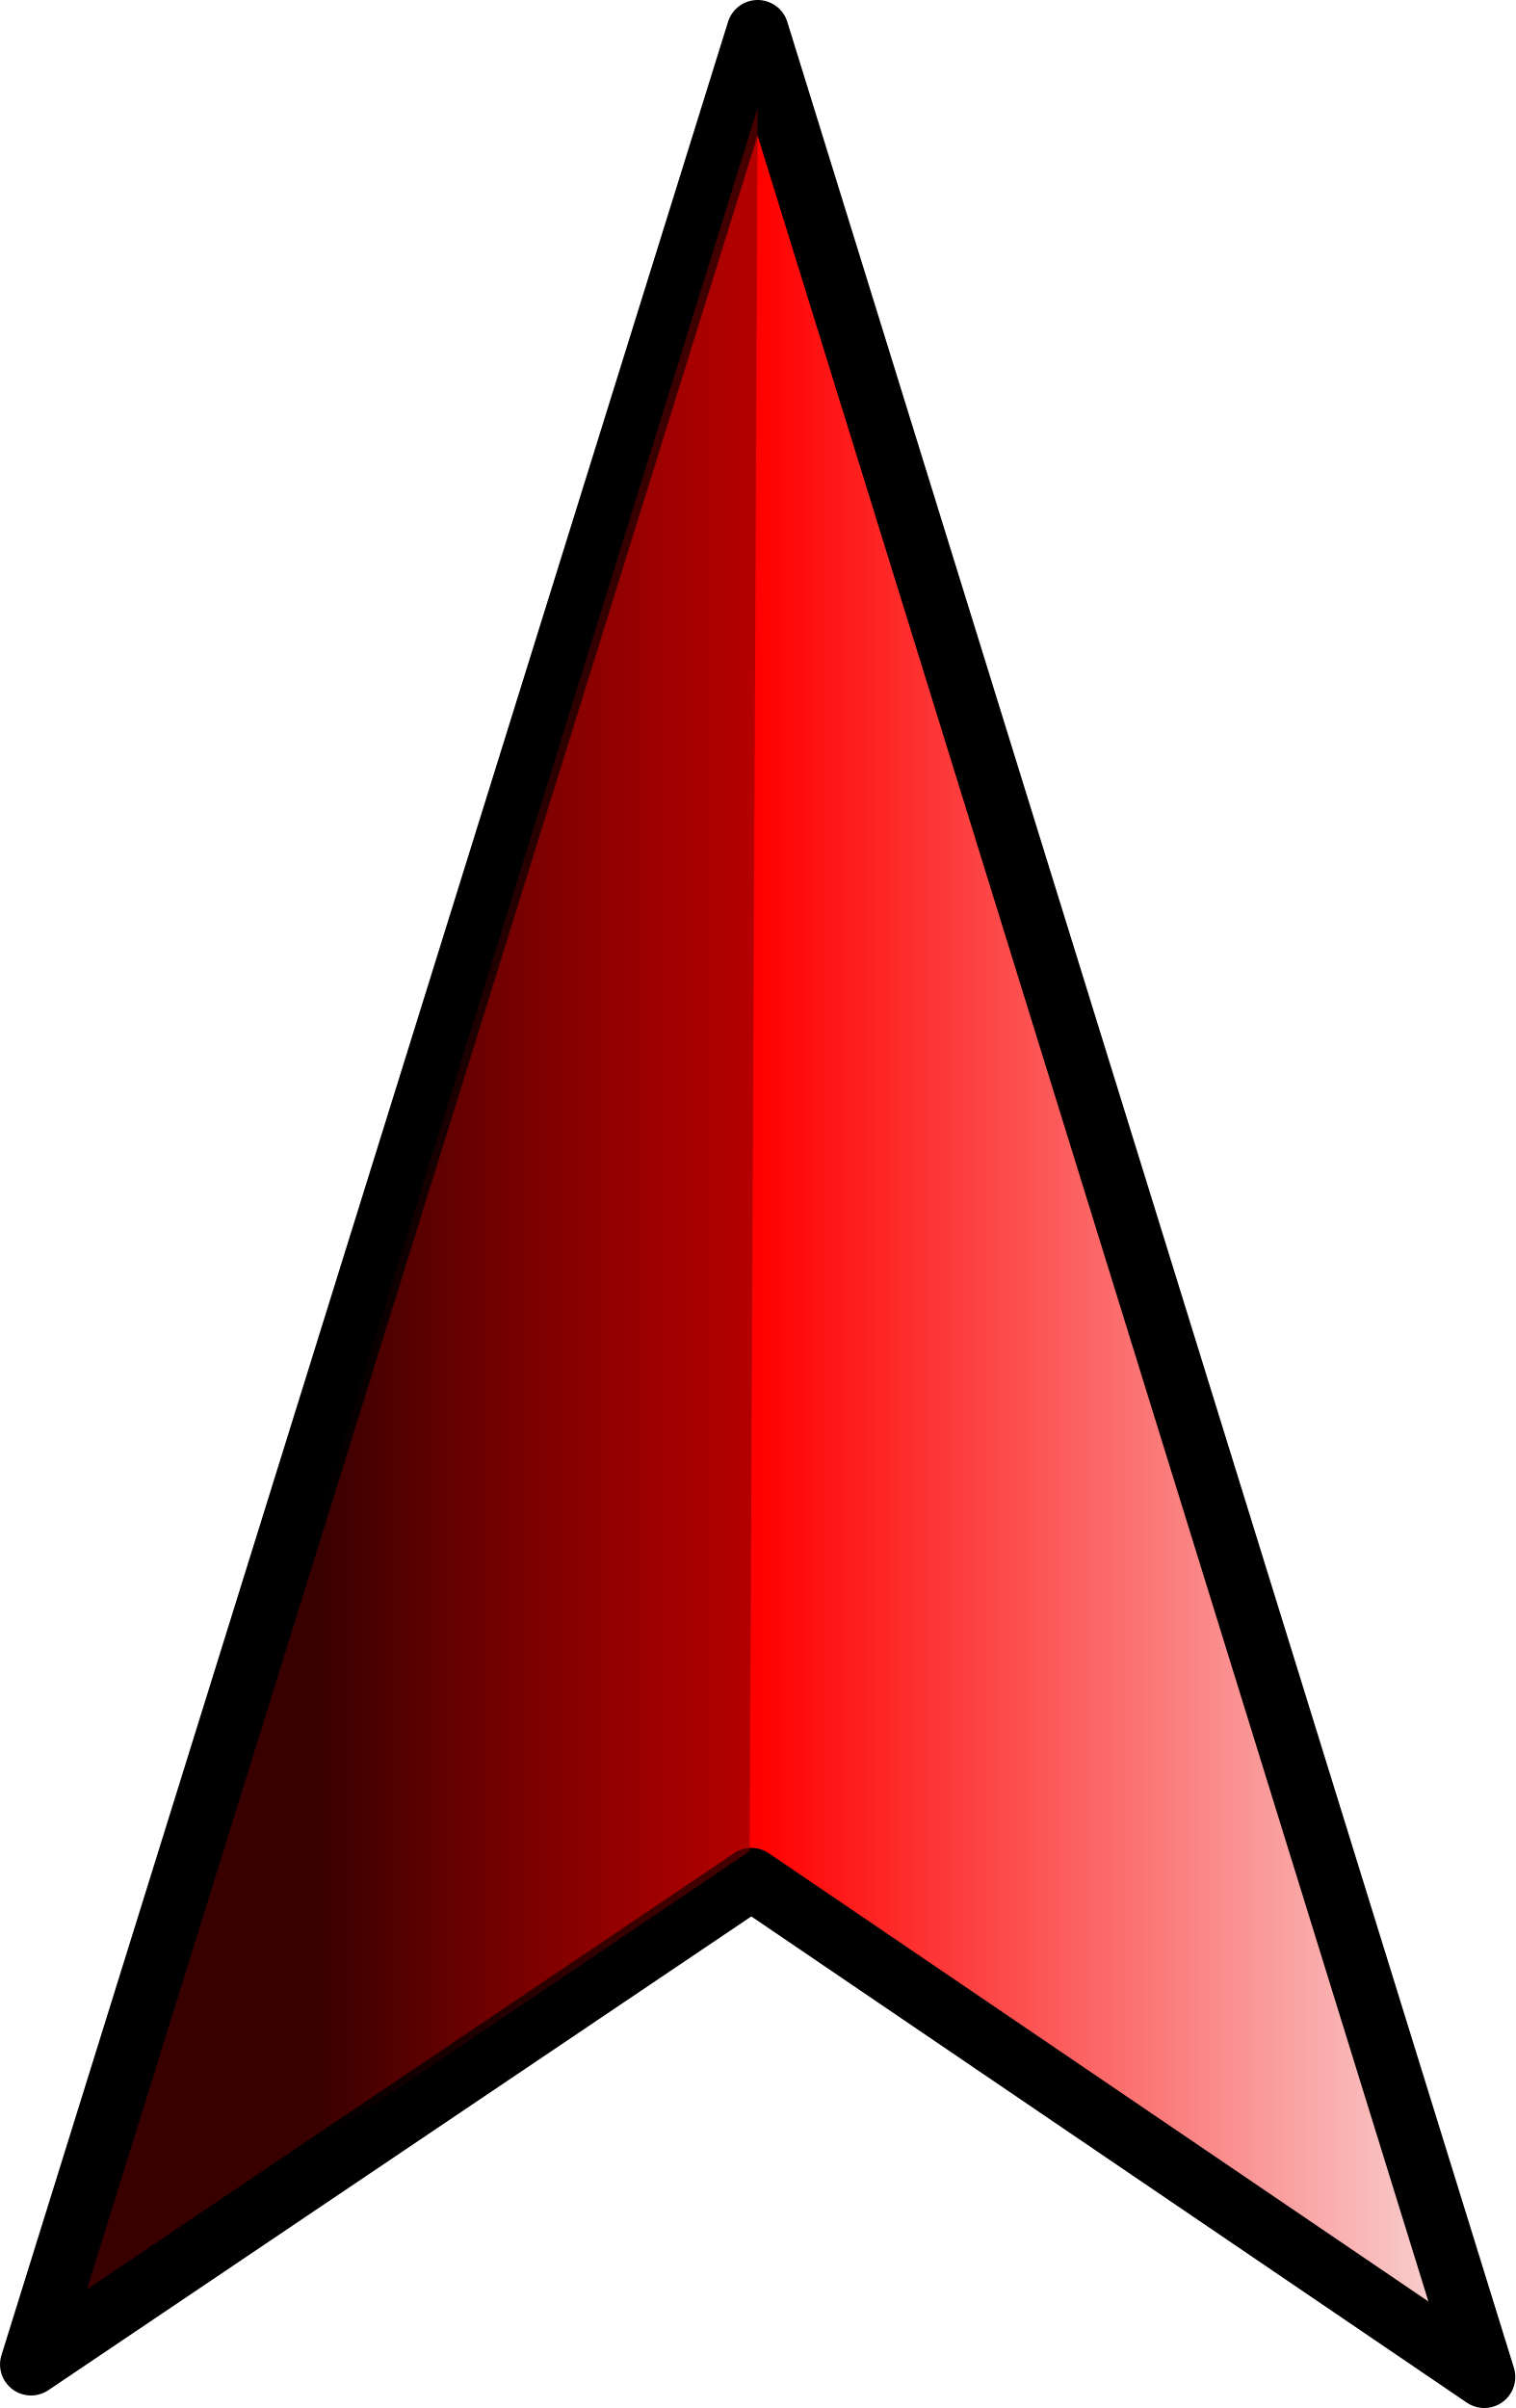
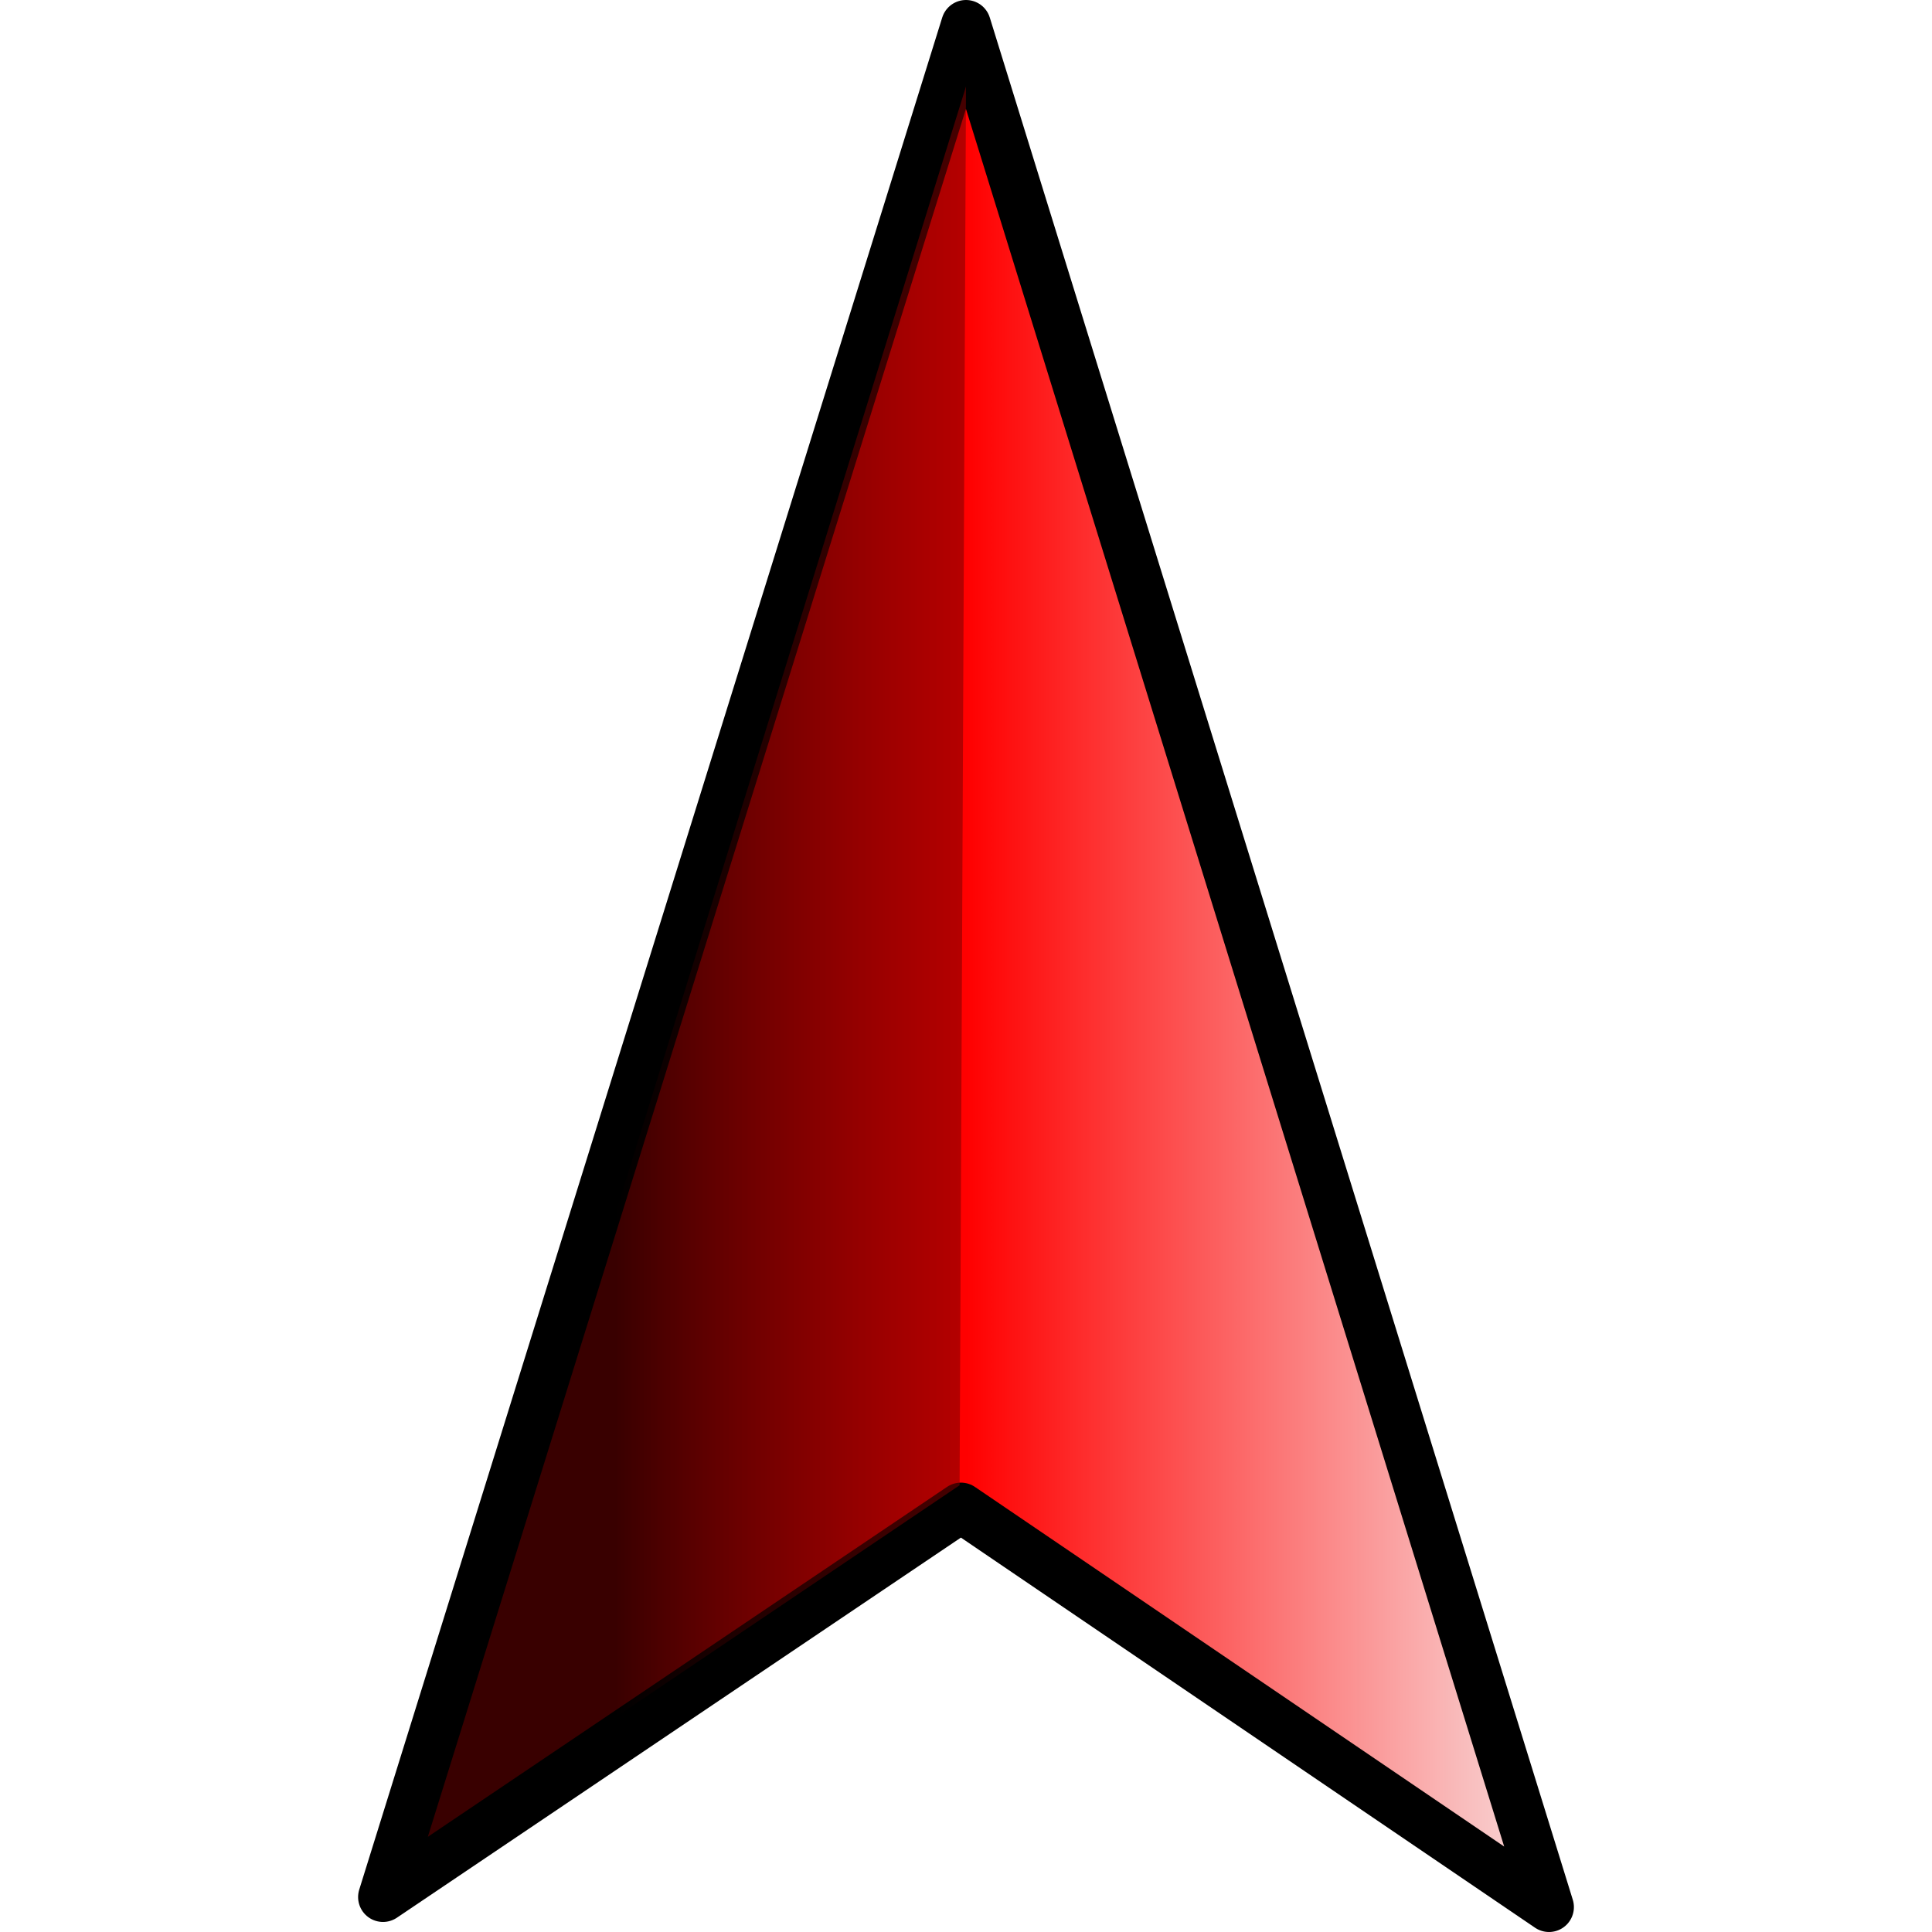
- <svg xmlns="http://www.w3.org/2000/svg" version="1.1" baseProfile="full" width="122.084" height="194" viewBox="0 0 122.08 194.00" enable-background="new 0 0 122.08 194.00" xml:space="preserve">
+ <svg xmlns="http://www.w3.org/2000/svg" version="1.1" baseProfile="full" width="194" height="194" viewBox="0 0 194.00 194.00" enable-background="new 0 0 194.00 194.00" xml:space="preserve">
  <g>
    <linearGradient id="SVGID_Fill1_" gradientUnits="objectBoundingBox" x1="-0.016" y1="0.5" x2="1.016" y2="0.5">
      <stop offset="0.034" stop-color="#FF0000" stop-opacity="1" />
      <stop offset="0.5" stop-color="#FF0000" stop-opacity="1" />
      <stop offset="1" stop-color="#F8E6E6" stop-opacity="1" />
    </linearGradient>
-     <path fill="url(#SVGID_Fill1_)" stroke-width="5" stroke-linejoin="round" stroke="#000000" stroke-opacity="1" d="M 2.5,190.491L 61.042,2.5L 119.584,191.5L 60.537,151.378L 2.5,190.491 Z " />
+     <path fill="url(#SVGID_Fill1_)" stroke-width="5" stroke-linejoin="round" stroke="#000000" stroke-opacity="1" d="M 38.458,190.491L 97,2.5L 155.542,191.5L 96.495,151.378L 38.458,190.491 Z " />
    <linearGradient id="SVGID_Fill2_" gradientUnits="objectBoundingBox" x1="-0.5" y1="0.5" x2="1.5" y2="0.5">
      <stop offset="0" stop-color="#000000" stop-opacity="0.776" />
      <stop offset="0.431" stop-color="#000000" stop-opacity="0.776" />
      <stop offset="0.755" stop-color="#7F0000" stop-opacity="0.561" />
      <stop offset="1" stop-color="#FF0000" stop-opacity="0.345" />
    </linearGradient>
-     <path fill="url(#SVGID_Fill2_)" stroke-width="0.2" stroke-linejoin="round" d="M 5.934,185.857L 61.042,8.682L 60.399,149.143L 5.934,185.857 Z " />
+     <path fill="url(#SVGID_Fill2_)" stroke-width="0.2" stroke-linejoin="round" d="M 41.892,185.857L 97,8.682L 96.357,149.143L 41.892,185.857 Z " />
  </g>
</svg>
